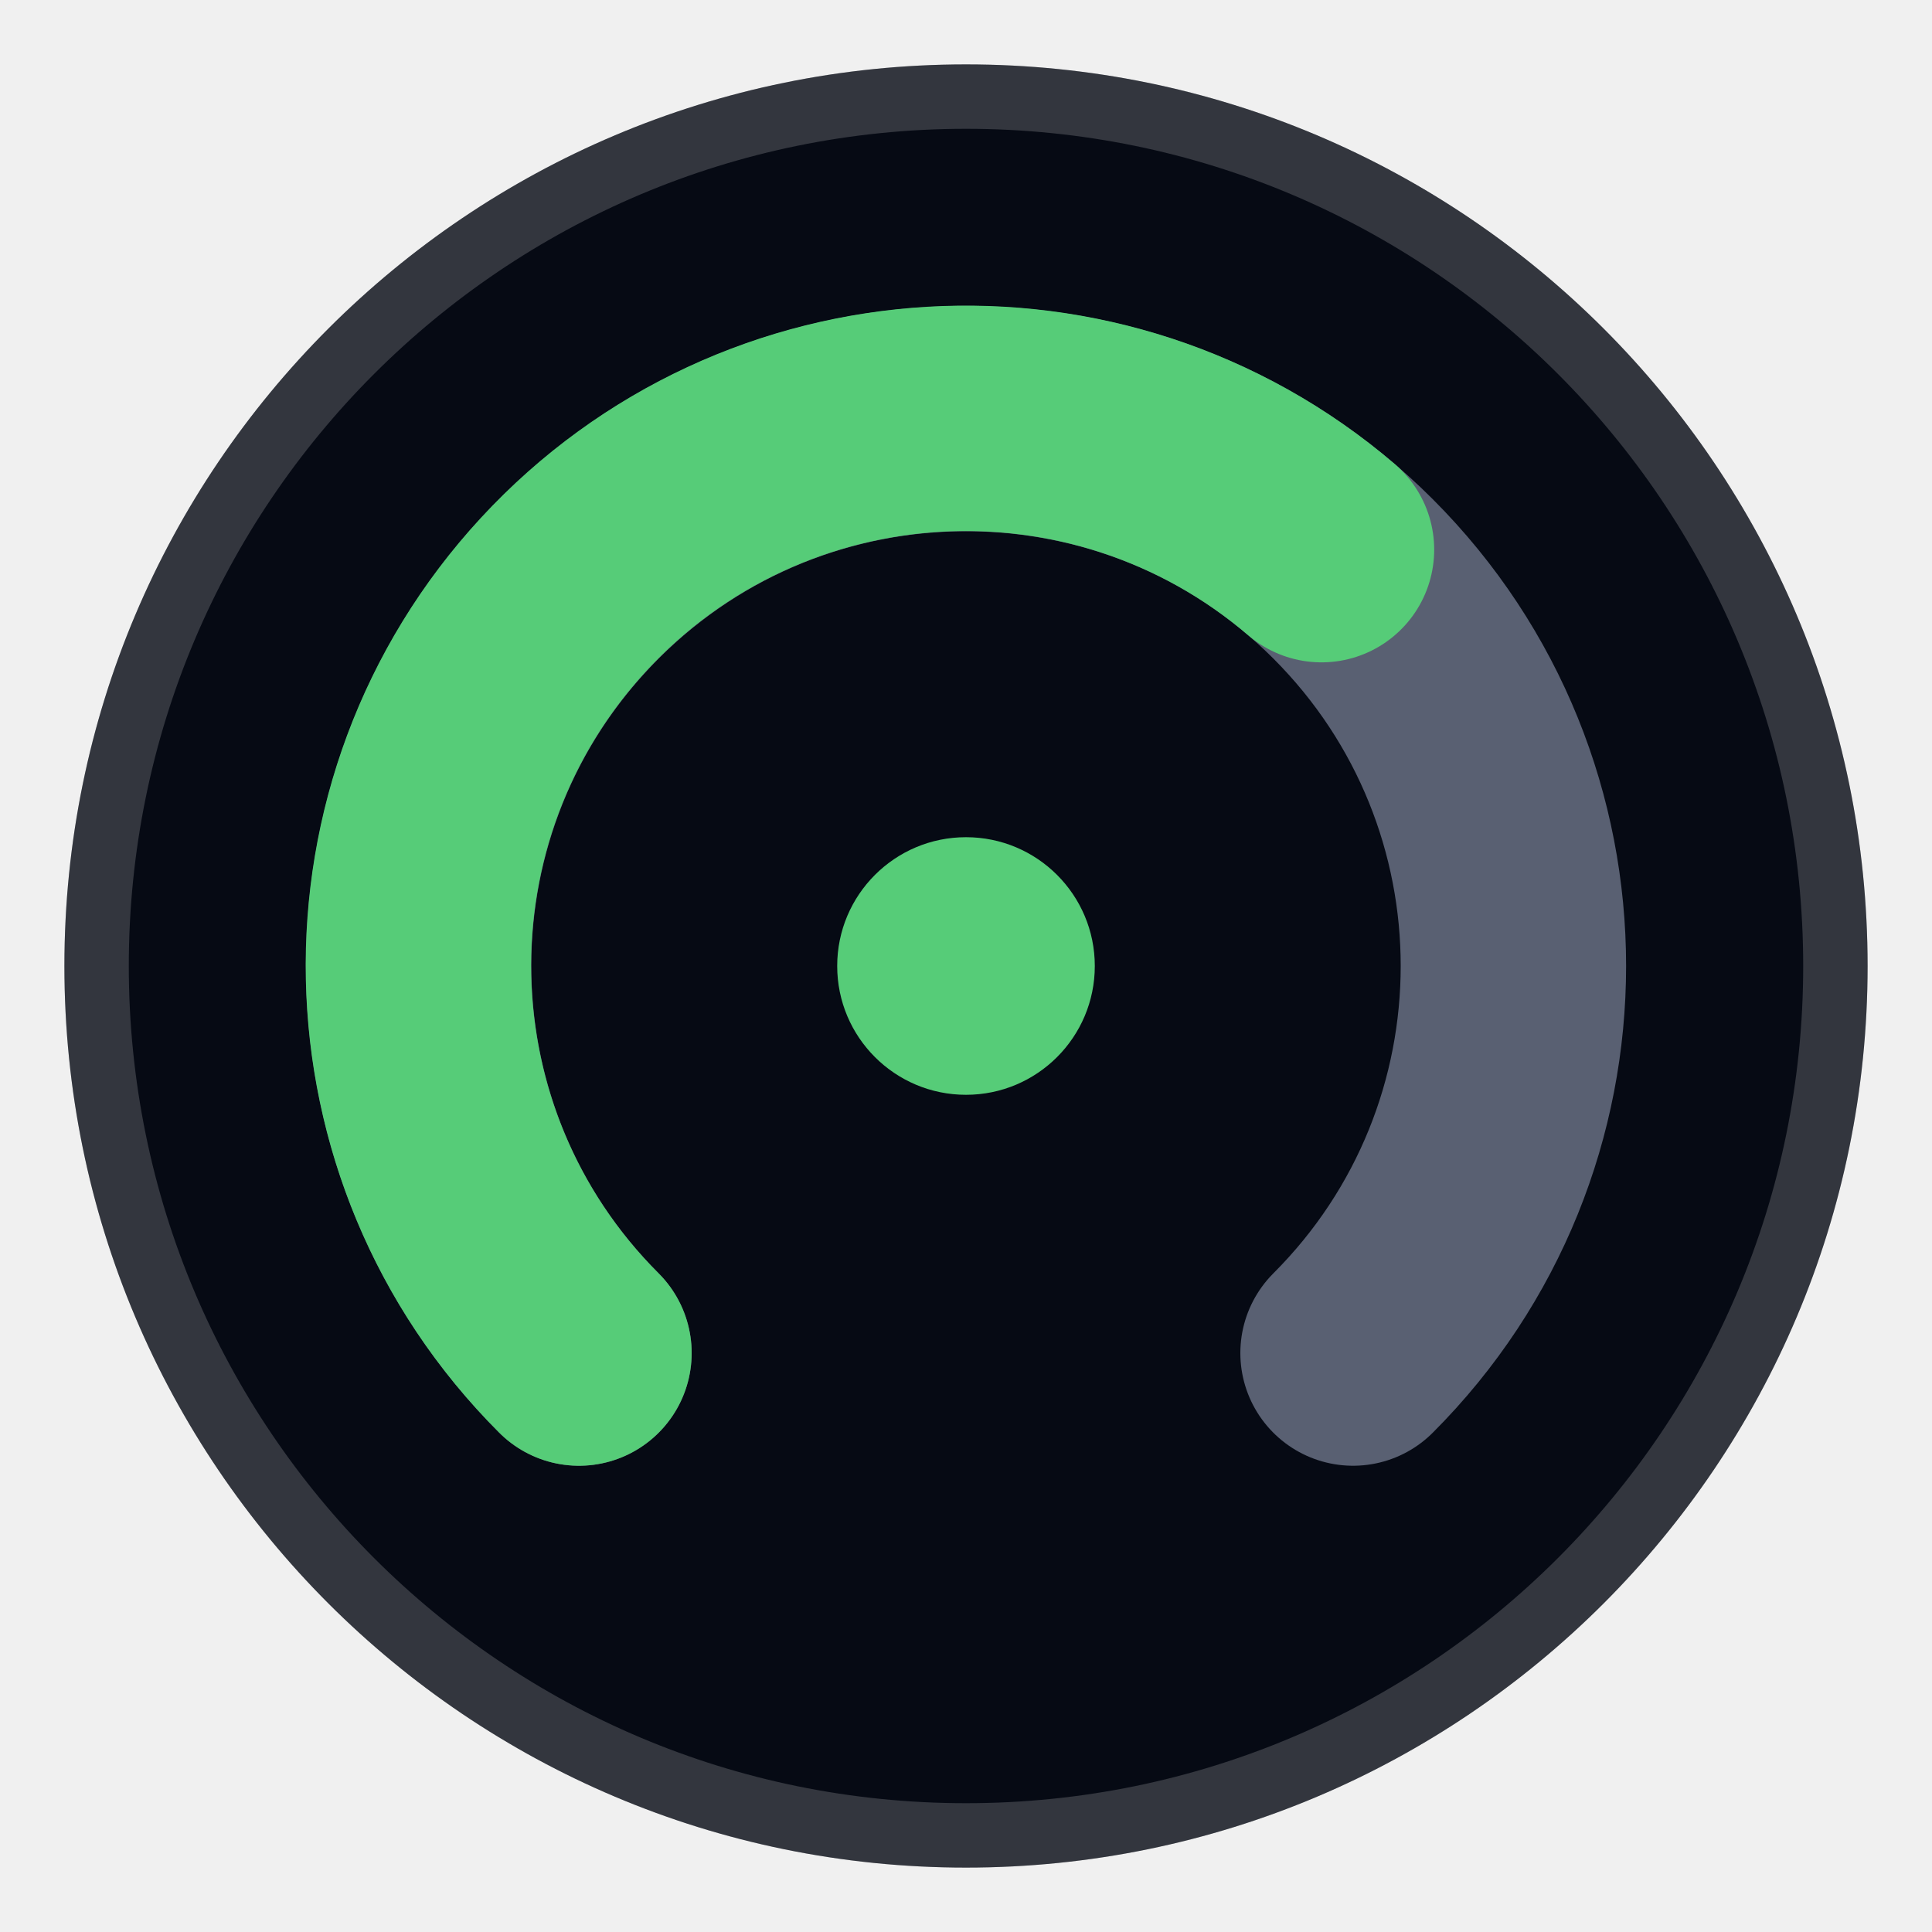
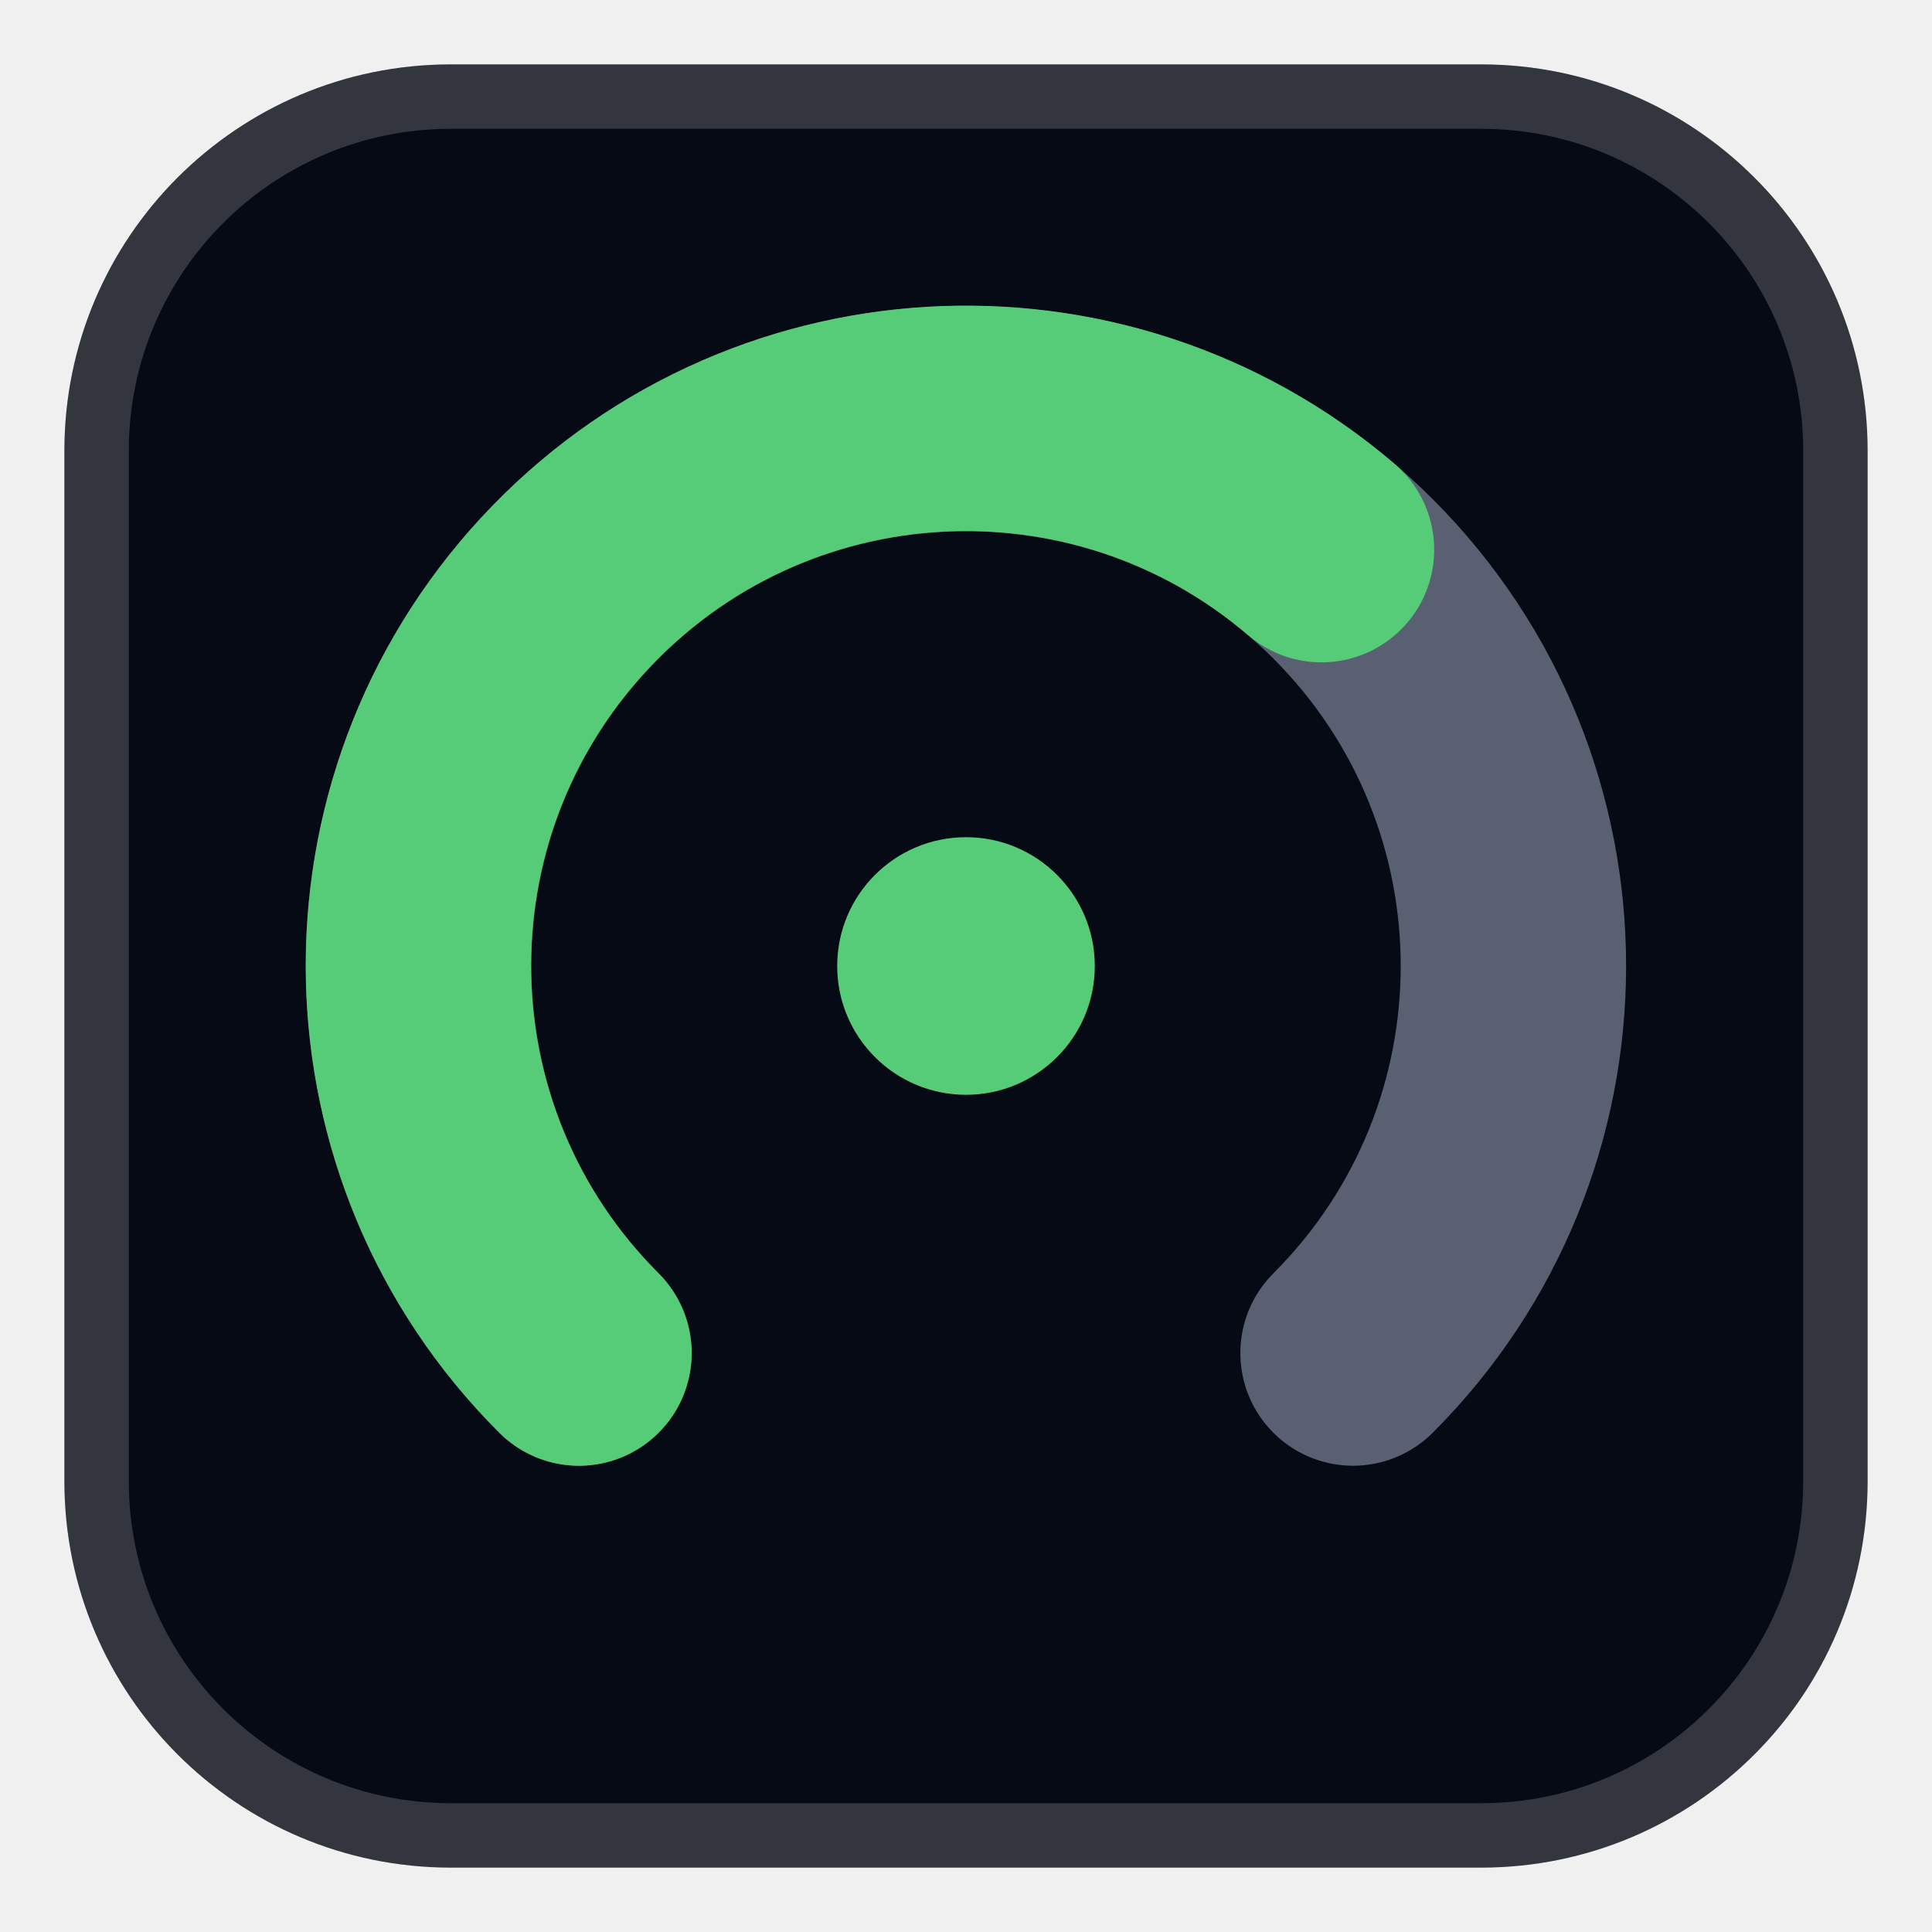
<svg xmlns="http://www.w3.org/2000/svg" viewBox="2 2 60 60">
-   <circle cx="32" cy="32" r="28" fill="#060a14" />
-   <circle cx="32" cy="32" r="27" fill="none" stroke="#ffffff" stroke-opacity="0.18" stroke-width="2" />
+   <rect x="4" y="4" width="56" height="56" rx="12" fill="#060a14" />
+   <rect x="5" y="5" width="54" height="54" rx="11" fill="none" stroke="#ffffff" stroke-opacity="0.18" stroke-width="2" />
  <path d="M19.98 44.02A17 17 0 1 1 44.02 44.02" fill="none" stroke-linecap="round" stroke-width="7" stroke="#a5afc8" stroke-opacity="0.52" />
  <path d="M19.98 44.02A17 17 0 0 1 43.04 19.07" fill="none" stroke-linecap="round" stroke-width="7" stroke="#56cc78" />
  <circle cx="32" cy="32" r="4" fill="#56cc78" />
</svg>
